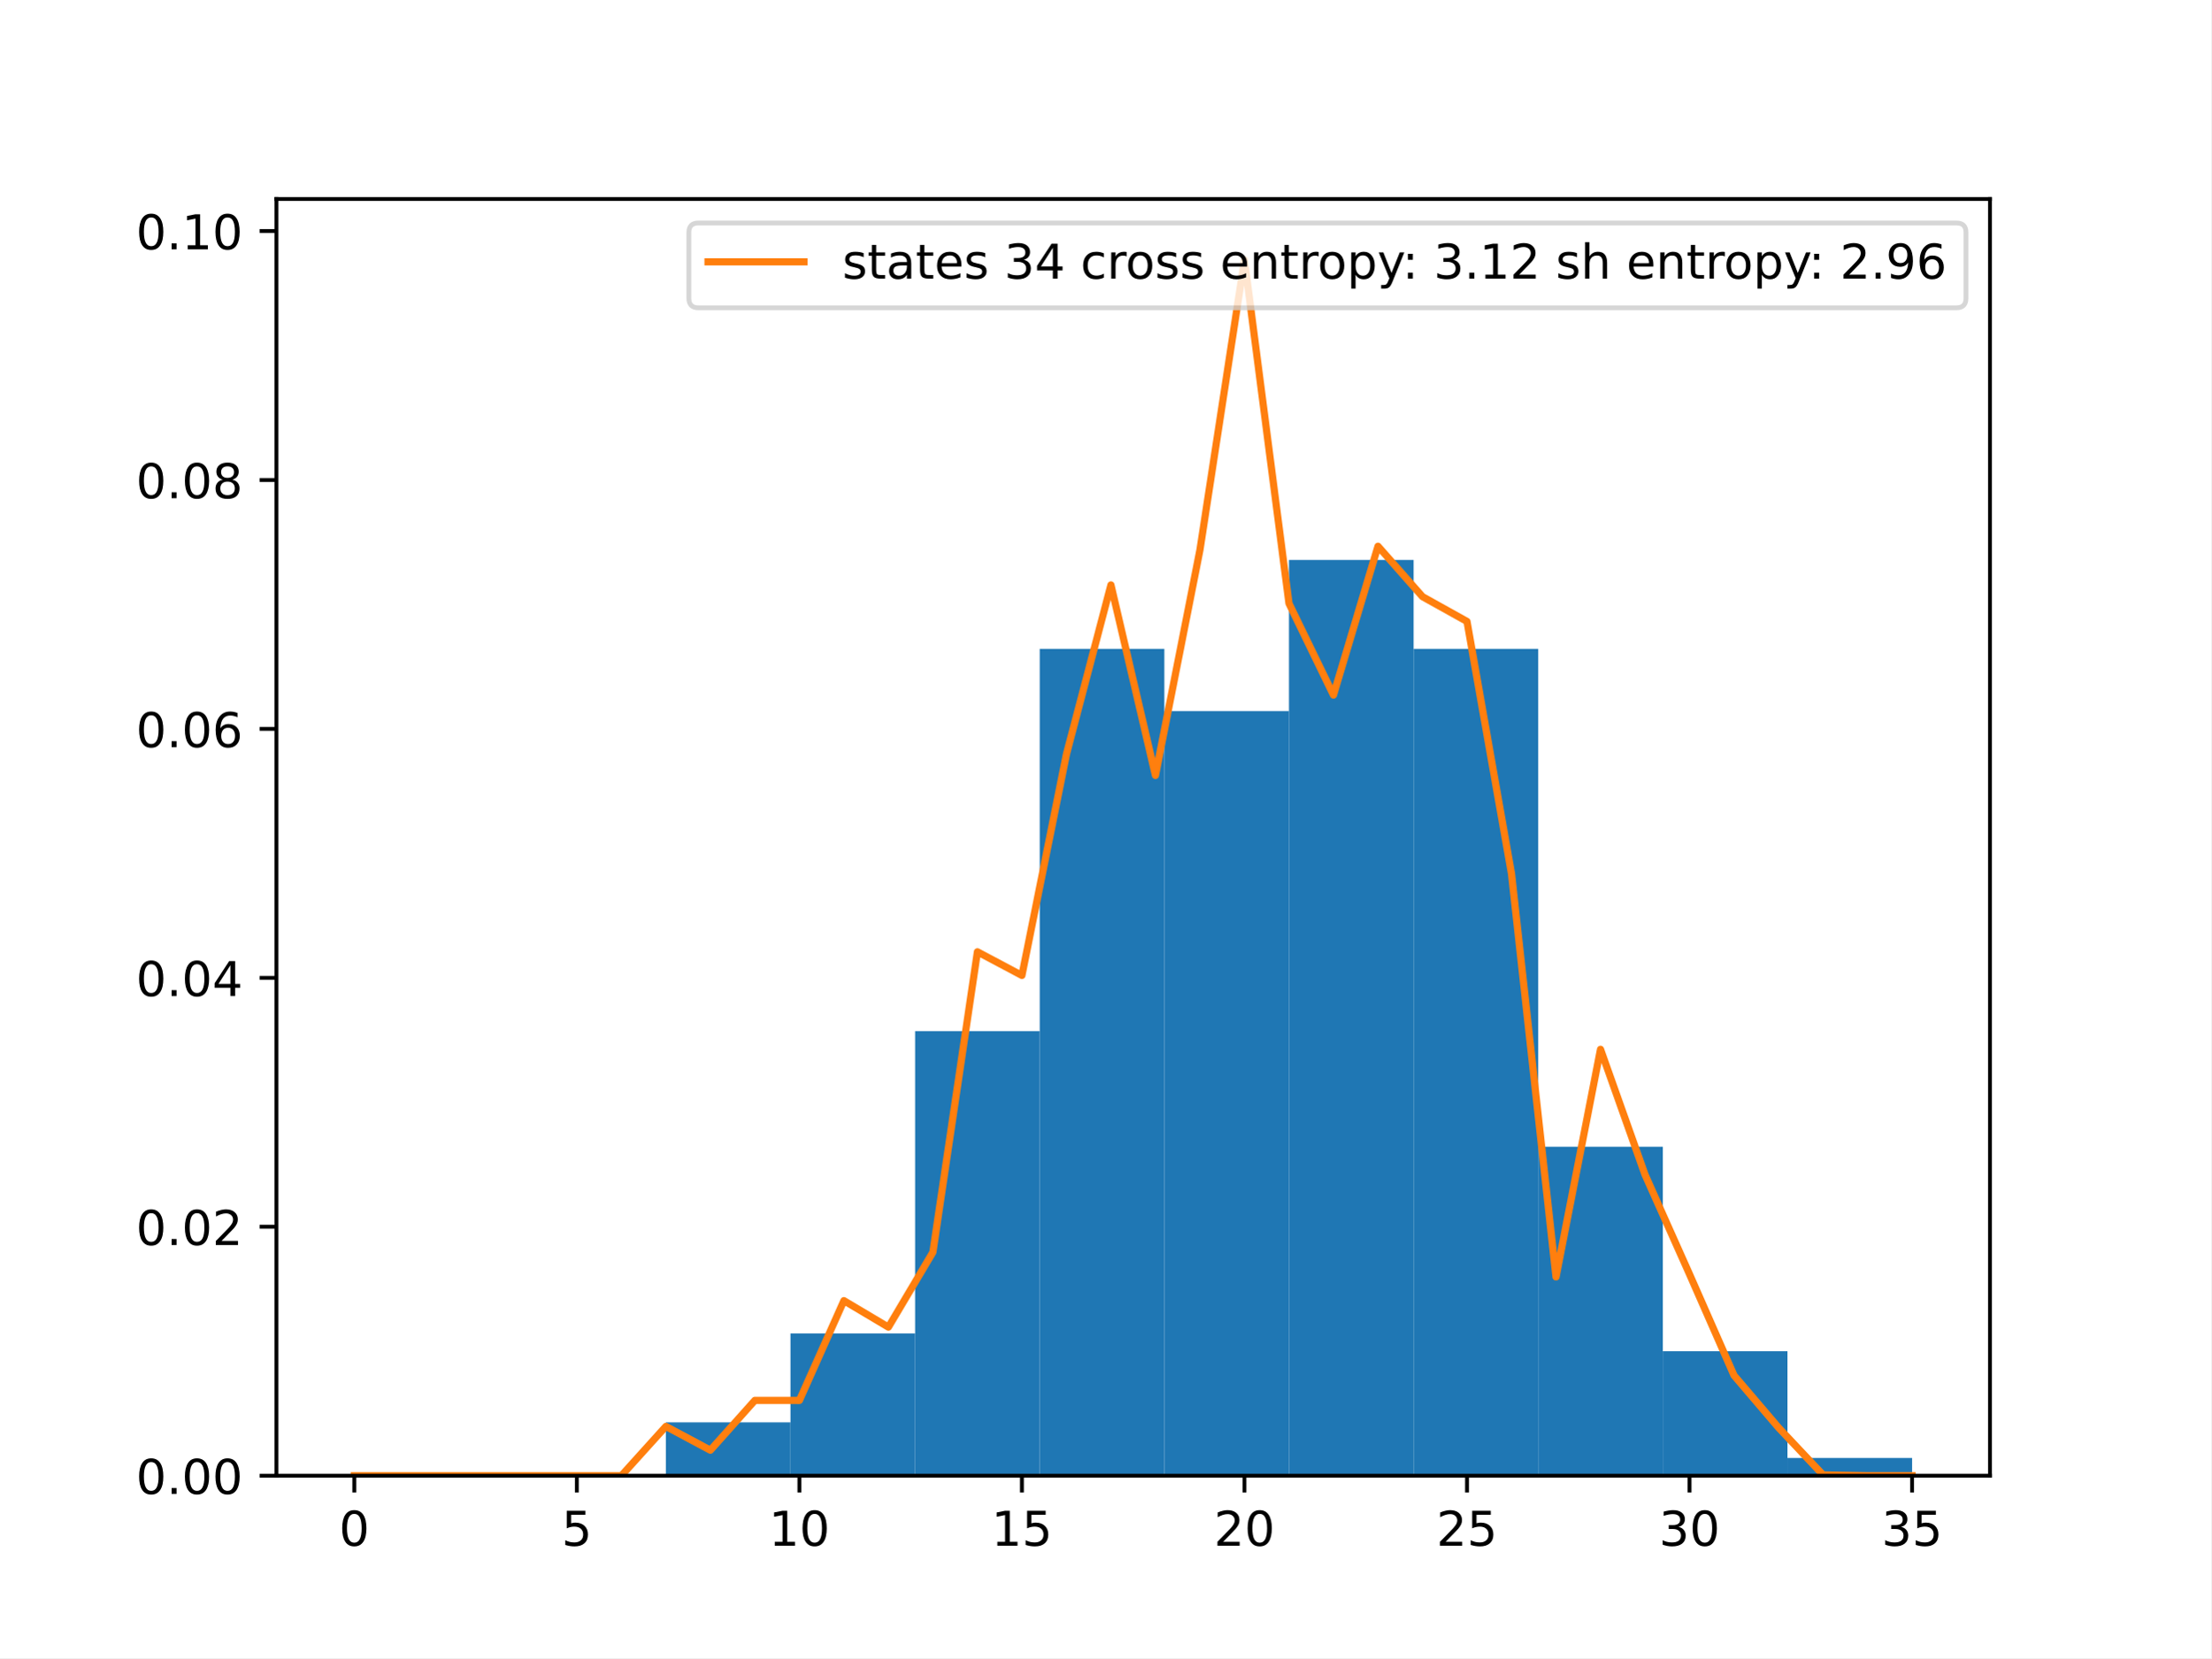
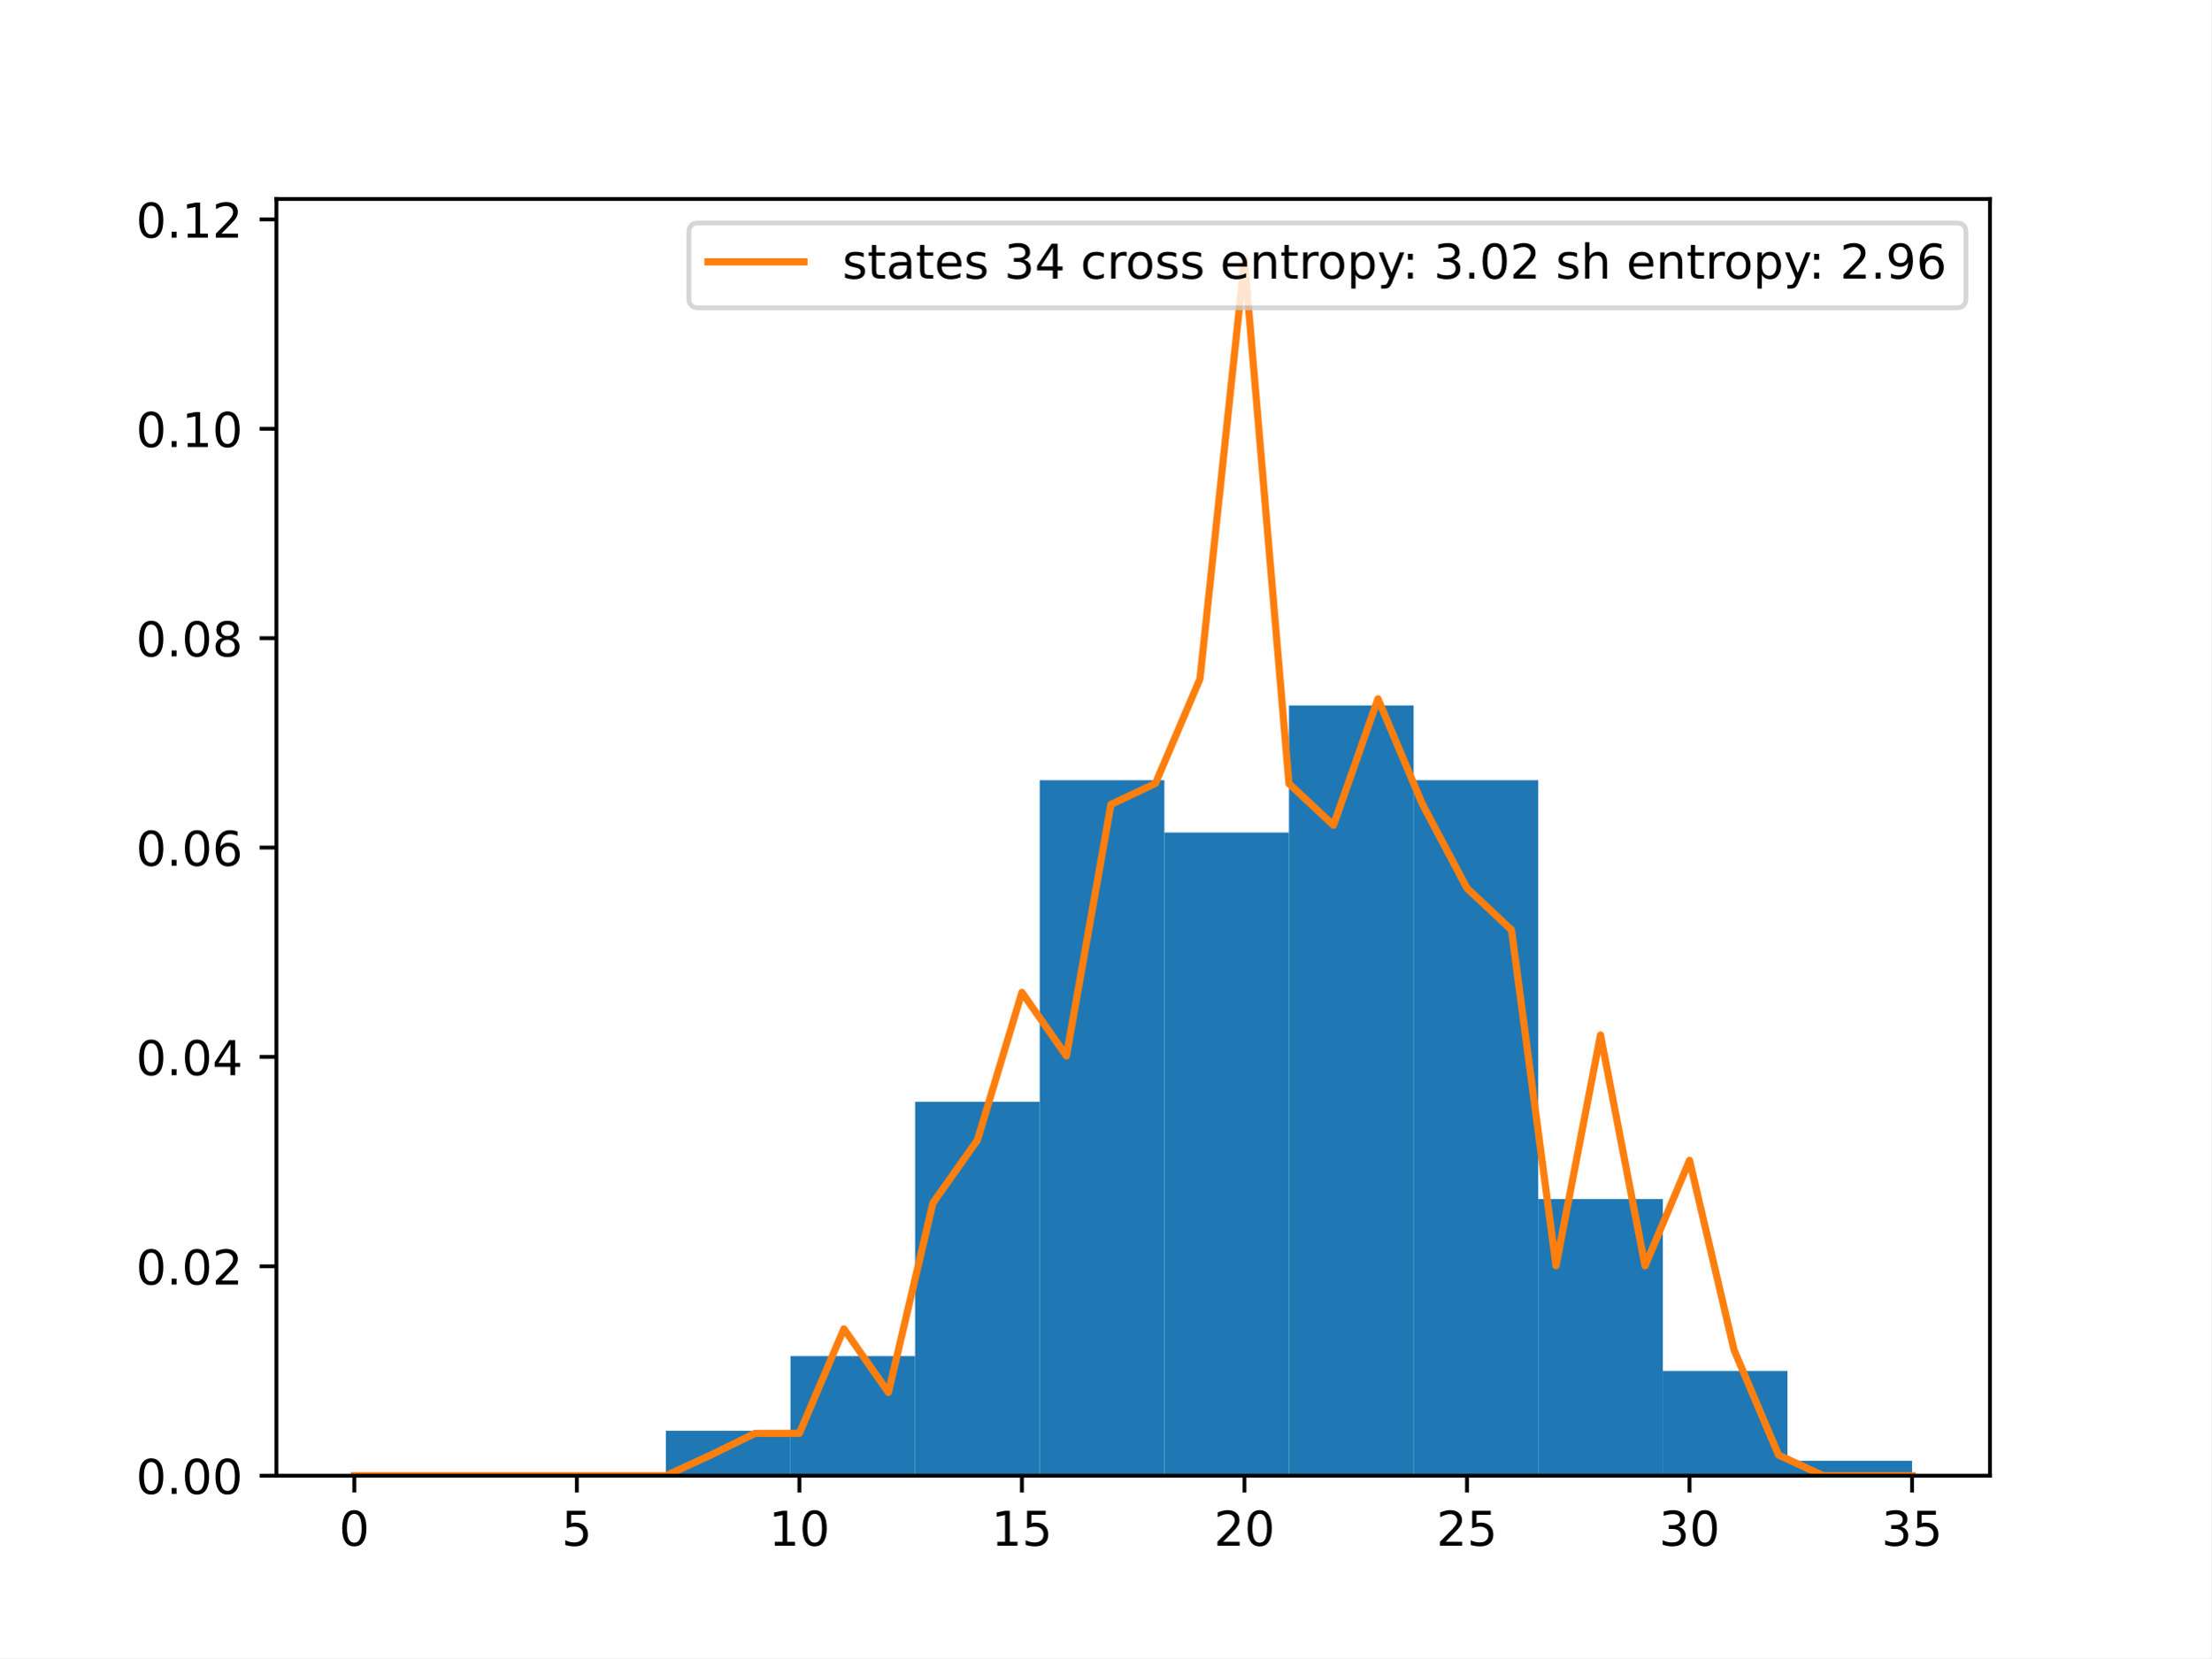
<svg xmlns="http://www.w3.org/2000/svg" xmlns:xlink="http://www.w3.org/1999/xlink" width="460.8pt" height="345.6pt" viewBox="0 0 460.8 345.6" version="1.1">
  <defs>
    <style type="text/css">*{stroke-linejoin: round; stroke-linecap: butt}</style>
  </defs>
  <g id="figure_1">
    <g id="patch_1">
      <path d="M 0 345.6  L 460.8 345.6  L 460.8 0  L 0 0  z " style="fill: #ffffff" />
    </g>
    <g id="axes_1">
      <g id="patch_2">
        <path d="M 57.6 307.584  L 414.72 307.584  L 414.72 41.472  L 57.6 41.472  z " style="fill: #ffffff" />
      </g>
      <g id="patch_3">
-         <path d="M 138.764 307.584  L 164.736 307.584  L 164.736 296.466  L 138.764 296.466  z " clip-path="url(#p97a7cb1472)" style="fill: #1f77b4" />
+         <path d="M 138.764 307.584  L 164.736 307.584  L 164.736 298.232  L 138.764 298.232  z " clip-path="url(#pdb0517462f)" style="fill: #1f77b4" />
      </g>
      <g id="patch_4">
-         <path d="M 164.736 307.584  L 190.708 307.584  L 190.708 277.935  L 164.736 277.935  z " clip-path="url(#p97a7cb1472)" style="fill: #1f77b4" />
+         <path d="M 164.736 307.584  L 190.708 307.584  L 190.708 282.645  L 164.736 282.645  z " clip-path="url(#pdb0517462f)" style="fill: #1f77b4" />
      </g>
      <g id="patch_5">
-         <path d="M 190.708 307.584  L 216.681 307.584  L 216.681 214.93  L 190.708 214.93  z " clip-path="url(#p97a7cb1472)" style="fill: #1f77b4" />
+         <path d="M 190.708 307.584  L 216.681 307.584  L 216.681 229.649  L 190.708 229.649  z " clip-path="url(#pdb0517462f)" style="fill: #1f77b4" />
      </g>
      <g id="patch_6">
-         <path d="M 216.681 307.584  L 242.653 307.584  L 242.653 135.248  L 216.681 135.248  z " clip-path="url(#p97a7cb1472)" style="fill: #1f77b4" />
+         <path d="M 216.681 307.584  L 242.653 307.584  L 242.653 162.625  L 216.681 162.625  z " clip-path="url(#pdb0517462f)" style="fill: #1f77b4" />
      </g>
      <g id="patch_7">
-         <path d="M 242.653 307.584  L 268.625 307.584  L 268.625 148.22  L 242.653 148.22  z " clip-path="url(#p97a7cb1472)" style="fill: #1f77b4" />
+         <path d="M 242.653 307.584  L 268.625 307.584  L 268.625 173.536  L 242.653 173.536  z " clip-path="url(#pdb0517462f)" style="fill: #1f77b4" />
      </g>
      <g id="patch_8">
-         <path d="M 268.625 307.584  L 294.598 307.584  L 294.598 116.717  L 268.625 116.717  z " clip-path="url(#p97a7cb1472)" style="fill: #1f77b4" />
+         <path d="M 268.625 307.584  L 294.598 307.584  L 294.598 147.038  L 268.625 147.038  z " clip-path="url(#pdb0517462f)" style="fill: #1f77b4" />
      </g>
      <g id="patch_9">
-         <path d="M 294.598 307.584  L 320.57 307.584  L 320.57 135.248  L 294.598 135.248  z " clip-path="url(#p97a7cb1472)" style="fill: #1f77b4" />
+         <path d="M 294.598 307.584  L 320.57 307.584  L 320.57 162.625  L 294.598 162.625  z " clip-path="url(#pdb0517462f)" style="fill: #1f77b4" />
      </g>
      <g id="patch_10">
-         <path d="M 320.57 307.584  L 346.543 307.584  L 346.543 239.02  L 320.57 239.02  z " clip-path="url(#p97a7cb1472)" style="fill: #1f77b4" />
+         <path d="M 320.57 307.584  L 346.543 307.584  L 346.543 249.912  L 320.57 249.912  z " clip-path="url(#pdb0517462f)" style="fill: #1f77b4" />
      </g>
      <g id="patch_11">
-         <path d="M 346.543 307.584  L 372.515 307.584  L 372.515 281.641  L 346.543 281.641  z " clip-path="url(#p97a7cb1472)" style="fill: #1f77b4" />
+         <path d="M 346.543 307.584  L 372.515 307.584  L 372.515 285.762  L 346.543 285.762  z " clip-path="url(#pdb0517462f)" style="fill: #1f77b4" />
      </g>
      <g id="patch_12">
-         <path d="M 372.515 307.584  L 398.487 307.584  L 398.487 303.878  L 372.515 303.878  z " clip-path="url(#p97a7cb1472)" style="fill: #1f77b4" />
+         <path d="M 372.515 307.584  L 398.487 307.584  L 398.487 304.467  L 372.515 304.467  z " clip-path="url(#pdb0517462f)" style="fill: #1f77b4" />
      </g>
      <g id="matplotlib.axis_1">
        <g id="xtick_1">
          <g id="line2d_1">
            <defs>
-               <path id="m8a7c8636be" d="M 0 0  L 0 3.5  " style="stroke: #000000; stroke-width: 0.8" />
+               <path id="maaf05ca4de" d="M 0 0  L 0 3.5  " style="stroke: #000000; stroke-width: 0.8" />
            </defs>
            <g>
-               <use xlink:href="#m8a7c8636be" x="73.833" y="307.584" style="stroke: #000000; stroke-width: 0.8" />
+               <use xlink:href="#maaf05ca4de" x="73.833" y="307.584" style="stroke: #000000; stroke-width: 0.8" />
            </g>
          </g>
          <g id="text_1">
            <g transform="translate(70.65148 322.1824) scale(0.1 -0.1)">
              <defs>
                <path id="DejaVuSans-30" d="M 2034 4250  Q 1547 4250 1301 3770  Q 1056 3291 1056 2328  Q 1056 1369 1301 889  Q 1547 409 2034 409  Q 2525 409 2770 889  Q 3016 1369 3016 2328  Q 3016 3291 2770 3770  Q 2525 4250 2034 4250  z M 2034 4750  Q 2819 4750 3233 4129  Q 3647 3509 3647 2328  Q 3647 1150 3233 529  Q 2819 -91 2034 -91  Q 1250 -91 836 529  Q 422 1150 422 2328  Q 422 3509 836 4129  Q 1250 4750 2034 4750  z " transform="scale(0.015625)" />
              </defs>
              <use xlink:href="#DejaVuSans-30" />
            </g>
          </g>
        </g>
        <g id="xtick_2">
          <g id="line2d_2">
            <g>
-               <use xlink:href="#m8a7c8636be" x="120.212" y="307.584" style="stroke: #000000; stroke-width: 0.8" />
+               <use xlink:href="#maaf05ca4de" x="120.212" y="307.584" style="stroke: #000000; stroke-width: 0.8" />
            </g>
          </g>
          <g id="text_2">
            <g transform="translate(117.0307 322.1824) scale(0.1 -0.1)">
              <defs>
                <path id="DejaVuSans-35" d="M 691 4666  L 3169 4666  L 3169 4134  L 1269 4134  L 1269 2991  Q 1406 3038 1543 3061  Q 1681 3084 1819 3084  Q 2600 3084 3056 2656  Q 3513 2228 3513 1497  Q 3513 744 3044 326  Q 2575 -91 1722 -91  Q 1428 -91 1123 -41  Q 819 9 494 109  L 494 744  Q 775 591 1075 516  Q 1375 441 1709 441  Q 2250 441 2565 725  Q 2881 1009 2881 1497  Q 2881 1984 2565 2268  Q 2250 2553 1709 2553  Q 1456 2553 1204 2497  Q 953 2441 691 2322  L 691 4666  z " transform="scale(0.015625)" />
              </defs>
              <use xlink:href="#DejaVuSans-35" />
            </g>
          </g>
        </g>
        <g id="xtick_3">
          <g id="line2d_3">
            <g>
-               <use xlink:href="#m8a7c8636be" x="166.591" y="307.584" style="stroke: #000000; stroke-width: 0.8" />
+               <use xlink:href="#maaf05ca4de" x="166.591" y="307.584" style="stroke: #000000; stroke-width: 0.8" />
            </g>
          </g>
          <g id="text_3">
            <g transform="translate(160.2287 322.1824) scale(0.1 -0.1)">
              <defs>
                <path id="DejaVuSans-31" d="M 794 531  L 1825 531  L 1825 4091  L 703 3866  L 703 4441  L 1819 4666  L 2450 4666  L 2450 531  L 3481 531  L 3481 0  L 794 0  L 794 531  z " transform="scale(0.015625)" />
              </defs>
              <use xlink:href="#DejaVuSans-31" />
              <use xlink:href="#DejaVuSans-30" x="63.623" />
            </g>
          </g>
        </g>
        <g id="xtick_4">
          <g id="line2d_4">
            <g>
-               <use xlink:href="#m8a7c8636be" x="212.97" y="307.584" style="stroke: #000000; stroke-width: 0.8" />
+               <use xlink:href="#maaf05ca4de" x="212.97" y="307.584" style="stroke: #000000; stroke-width: 0.8" />
            </g>
          </g>
          <g id="text_4">
            <g transform="translate(206.6079 322.1824) scale(0.1 -0.1)">
              <use xlink:href="#DejaVuSans-31" />
              <use xlink:href="#DejaVuSans-35" x="63.623" />
            </g>
          </g>
        </g>
        <g id="xtick_5">
          <g id="line2d_5">
            <g>
-               <use xlink:href="#m8a7c8636be" x="259.35" y="307.584" style="stroke: #000000; stroke-width: 0.8" />
+               <use xlink:href="#maaf05ca4de" x="259.35" y="307.584" style="stroke: #000000; stroke-width: 0.8" />
            </g>
          </g>
          <g id="text_5">
            <g transform="translate(252.9871 322.1824) scale(0.1 -0.1)">
              <defs>
                <path id="DejaVuSans-32" d="M 1228 531  L 3431 531  L 3431 0  L 469 0  L 469 531  Q 828 903 1448 1529  Q 2069 2156 2228 2338  Q 2531 2678 2651 2914  Q 2772 3150 2772 3378  Q 2772 3750 2511 3984  Q 2250 4219 1831 4219  Q 1534 4219 1204 4116  Q 875 4013 500 3803  L 500 4441  Q 881 4594 1212 4672  Q 1544 4750 1819 4750  Q 2544 4750 2975 4387  Q 3406 4025 3406 3419  Q 3406 3131 3298 2873  Q 3191 2616 2906 2266  Q 2828 2175 2409 1742  Q 1991 1309 1228 531  z " transform="scale(0.015625)" />
              </defs>
              <use xlink:href="#DejaVuSans-32" />
              <use xlink:href="#DejaVuSans-30" x="63.623" />
            </g>
          </g>
        </g>
        <g id="xtick_6">
          <g id="line2d_6">
            <g>
-               <use xlink:href="#m8a7c8636be" x="305.729" y="307.584" style="stroke: #000000; stroke-width: 0.8" />
+               <use xlink:href="#maaf05ca4de" x="305.729" y="307.584" style="stroke: #000000; stroke-width: 0.8" />
            </g>
          </g>
          <g id="text_6">
            <g transform="translate(299.3663 322.1824) scale(0.1 -0.1)">
              <use xlink:href="#DejaVuSans-32" />
              <use xlink:href="#DejaVuSans-35" x="63.623" />
            </g>
          </g>
        </g>
        <g id="xtick_7">
          <g id="line2d_7">
            <g>
-               <use xlink:href="#m8a7c8636be" x="352.108" y="307.584" style="stroke: #000000; stroke-width: 0.8" />
+               <use xlink:href="#maaf05ca4de" x="352.108" y="307.584" style="stroke: #000000; stroke-width: 0.8" />
            </g>
          </g>
          <g id="text_7">
            <g transform="translate(345.7456 322.1824) scale(0.1 -0.1)">
              <defs>
                <path id="DejaVuSans-33" d="M 2597 2516  Q 3050 2419 3304 2112  Q 3559 1806 3559 1356  Q 3559 666 3084 287  Q 2609 -91 1734 -91  Q 1441 -91 1130 -33  Q 819 25 488 141  L 488 750  Q 750 597 1062 519  Q 1375 441 1716 441  Q 2309 441 2620 675  Q 2931 909 2931 1356  Q 2931 1769 2642 2001  Q 2353 2234 1838 2234  L 1294 2234  L 1294 2753  L 1863 2753  Q 2328 2753 2575 2939  Q 2822 3125 2822 3475  Q 2822 3834 2567 4026  Q 2313 4219 1838 4219  Q 1578 4219 1281 4162  Q 984 4106 628 3988  L 628 4550  Q 988 4650 1302 4700  Q 1616 4750 1894 4750  Q 2613 4750 3031 4423  Q 3450 4097 3450 3541  Q 3450 3153 3228 2886  Q 3006 2619 2597 2516  z " transform="scale(0.015625)" />
              </defs>
              <use xlink:href="#DejaVuSans-33" />
              <use xlink:href="#DejaVuSans-30" x="63.623" />
            </g>
          </g>
        </g>
        <g id="xtick_8">
          <g id="line2d_8">
            <g>
-               <use xlink:href="#m8a7c8636be" x="398.487" y="307.584" style="stroke: #000000; stroke-width: 0.8" />
+               <use xlink:href="#maaf05ca4de" x="398.487" y="307.584" style="stroke: #000000; stroke-width: 0.8" />
            </g>
          </g>
          <g id="text_8">
            <g transform="translate(392.1248 322.1824) scale(0.1 -0.1)">
              <use xlink:href="#DejaVuSans-33" />
              <use xlink:href="#DejaVuSans-35" x="63.623" />
            </g>
          </g>
        </g>
      </g>
      <g id="matplotlib.axis_2">
        <g id="ytick_1">
          <g id="line2d_9">
            <defs>
-               <path id="m24ec7ebc05" d="M 0 0  L -3.5 0  " style="stroke: #000000; stroke-width: 0.8" />
+               <path id="m5590f14ff0" d="M 0 0  L -3.5 0  " style="stroke: #000000; stroke-width: 0.8" />
            </defs>
            <g>
-               <use xlink:href="#m24ec7ebc05" x="57.6" y="307.584" style="stroke: #000000; stroke-width: 0.8" />
+               <use xlink:href="#m5590f14ff0" x="57.6" y="307.584" style="stroke: #000000; stroke-width: 0.8" />
            </g>
          </g>
          <g id="text_9">
            <g transform="translate(28.33438 311.3832) scale(0.1 -0.1)">
              <defs>
                <path id="DejaVuSans-2e" d="M 684 794  L 1344 794  L 1344 0  L 684 0  L 684 794  z " transform="scale(0.015625)" />
              </defs>
              <use xlink:href="#DejaVuSans-30" />
              <use xlink:href="#DejaVuSans-2e" x="63.623" />
              <use xlink:href="#DejaVuSans-30" x="95.41" />
              <use xlink:href="#DejaVuSans-30" x="159.033" />
            </g>
          </g>
        </g>
        <g id="ytick_2">
          <g id="line2d_10">
            <g>
-               <use xlink:href="#m24ec7ebc05" x="57.6" y="255.698" style="stroke: #000000; stroke-width: 0.8" />
+               <use xlink:href="#m5590f14ff0" x="57.6" y="263.941" style="stroke: #000000; stroke-width: 0.8" />
            </g>
          </g>
          <g id="text_10">
-             <g transform="translate(28.33438 259.4972) scale(0.1 -0.1)">
+             <g transform="translate(28.33438 267.7398) scale(0.1 -0.1)">
              <use xlink:href="#DejaVuSans-30" />
              <use xlink:href="#DejaVuSans-2e" x="63.623" />
              <use xlink:href="#DejaVuSans-30" x="95.41" />
              <use xlink:href="#DejaVuSans-32" x="159.033" />
            </g>
          </g>
        </g>
        <g id="ytick_3">
          <g id="line2d_11">
            <g>
-               <use xlink:href="#m24ec7ebc05" x="57.6" y="203.812" style="stroke: #000000; stroke-width: 0.8" />
+               <use xlink:href="#m5590f14ff0" x="57.6" y="220.297" style="stroke: #000000; stroke-width: 0.8" />
            </g>
          </g>
          <g id="text_11">
-             <g transform="translate(28.33438 207.6111) scale(0.1 -0.1)">
+             <g transform="translate(28.33438 224.0963) scale(0.1 -0.1)">
              <defs>
                <path id="DejaVuSans-34" d="M 2419 4116  L 825 1625  L 2419 1625  L 2419 4116  z M 2253 4666  L 3047 4666  L 3047 1625  L 3713 1625  L 3713 1100  L 3047 1100  L 3047 0  L 2419 0  L 2419 1100  L 313 1100  L 313 1709  L 2253 4666  z " transform="scale(0.015625)" />
              </defs>
              <use xlink:href="#DejaVuSans-30" />
              <use xlink:href="#DejaVuSans-2e" x="63.623" />
              <use xlink:href="#DejaVuSans-30" x="95.41" />
              <use xlink:href="#DejaVuSans-34" x="159.033" />
            </g>
          </g>
        </g>
        <g id="ytick_4">
          <g id="line2d_12">
            <g>
-               <use xlink:href="#m24ec7ebc05" x="57.6" y="151.926" style="stroke: #000000; stroke-width: 0.8" />
+               <use xlink:href="#m5590f14ff0" x="57.6" y="176.654" style="stroke: #000000; stroke-width: 0.8" />
            </g>
          </g>
          <g id="text_12">
-             <g transform="translate(28.33438 155.725) scale(0.1 -0.1)">
+             <g transform="translate(28.33438 180.4528) scale(0.1 -0.1)">
              <defs>
                <path id="DejaVuSans-36" d="M 2113 2584  Q 1688 2584 1439 2293  Q 1191 2003 1191 1497  Q 1191 994 1439 701  Q 1688 409 2113 409  Q 2538 409 2786 701  Q 3034 994 3034 1497  Q 3034 2003 2786 2293  Q 2538 2584 2113 2584  z M 3366 4563  L 3366 3988  Q 3128 4100 2886 4159  Q 2644 4219 2406 4219  Q 1781 4219 1451 3797  Q 1122 3375 1075 2522  Q 1259 2794 1537 2939  Q 1816 3084 2150 3084  Q 2853 3084 3261 2657  Q 3669 2231 3669 1497  Q 3669 778 3244 343  Q 2819 -91 2113 -91  Q 1303 -91 875 529  Q 447 1150 447 2328  Q 447 3434 972 4092  Q 1497 4750 2381 4750  Q 2619 4750 2861 4703  Q 3103 4656 3366 4563  z " transform="scale(0.015625)" />
              </defs>
              <use xlink:href="#DejaVuSans-30" />
              <use xlink:href="#DejaVuSans-2e" x="63.623" />
              <use xlink:href="#DejaVuSans-30" x="95.41" />
              <use xlink:href="#DejaVuSans-36" x="159.033" />
            </g>
          </g>
        </g>
        <g id="ytick_5">
          <g id="line2d_13">
            <g>
-               <use xlink:href="#m24ec7ebc05" x="57.6" y="100.04" style="stroke: #000000; stroke-width: 0.8" />
+               <use xlink:href="#m5590f14ff0" x="57.6" y="133.01" style="stroke: #000000; stroke-width: 0.8" />
            </g>
          </g>
          <g id="text_13">
-             <g transform="translate(28.33438 103.839) scale(0.1 -0.1)">
+             <g transform="translate(28.33438 136.8094) scale(0.1 -0.1)">
              <defs>
                <path id="DejaVuSans-38" d="M 2034 2216  Q 1584 2216 1326 1975  Q 1069 1734 1069 1313  Q 1069 891 1326 650  Q 1584 409 2034 409  Q 2484 409 2743 651  Q 3003 894 3003 1313  Q 3003 1734 2745 1975  Q 2488 2216 2034 2216  z M 1403 2484  Q 997 2584 770 2862  Q 544 3141 544 3541  Q 544 4100 942 4425  Q 1341 4750 2034 4750  Q 2731 4750 3128 4425  Q 3525 4100 3525 3541  Q 3525 3141 3298 2862  Q 3072 2584 2669 2484  Q 3125 2378 3379 2068  Q 3634 1759 3634 1313  Q 3634 634 3220 271  Q 2806 -91 2034 -91  Q 1263 -91 848 271  Q 434 634 434 1313  Q 434 1759 690 2068  Q 947 2378 1403 2484  z M 1172 3481  Q 1172 3119 1398 2916  Q 1625 2713 2034 2713  Q 2441 2713 2670 2916  Q 2900 3119 2900 3481  Q 2900 3844 2670 4047  Q 2441 4250 2034 4250  Q 1625 4250 1398 4047  Q 1172 3844 1172 3481  z " transform="scale(0.015625)" />
              </defs>
              <use xlink:href="#DejaVuSans-30" />
              <use xlink:href="#DejaVuSans-2e" x="63.623" />
              <use xlink:href="#DejaVuSans-30" x="95.41" />
              <use xlink:href="#DejaVuSans-38" x="159.033" />
            </g>
          </g>
        </g>
        <g id="ytick_6">
          <g id="line2d_14">
            <g>
-               <use xlink:href="#m24ec7ebc05" x="57.6" y="48.154" style="stroke: #000000; stroke-width: 0.8" />
+               <use xlink:href="#m5590f14ff0" x="57.6" y="89.367" style="stroke: #000000; stroke-width: 0.8" />
            </g>
          </g>
          <g id="text_14">
-             <g transform="translate(28.33438 51.95291) scale(0.1 -0.1)">
+             <g transform="translate(28.33438 93.16589) scale(0.1 -0.1)">
              <use xlink:href="#DejaVuSans-30" />
              <use xlink:href="#DejaVuSans-2e" x="63.623" />
              <use xlink:href="#DejaVuSans-31" x="95.41" />
              <use xlink:href="#DejaVuSans-30" x="159.033" />
            </g>
          </g>
        </g>
-       </g>
-       <g id="line2d_15">
-         <path d="M 73.833 307.584  L 83.109 307.583  L 92.384 307.583  L 101.66 307.583  L 110.936 307.583  L 120.212 307.583  L 129.488 307.583  L 138.764 297.31  L 148.039 302.269  L 157.315 291.884  L 166.591 291.895  L 175.867 271.1  L 185.143 276.617  L 194.419 260.992  L 203.695 198.388  L 212.97 203.31  L 222.246 157.216  L 231.522 121.918  L 240.798 161.62  L 250.074 114.604  L 259.35 54.144  L 268.625 125.763  L 277.901 144.877  L 287.177 113.853  L 296.453 124.361  L 305.729 129.528  L 315.005 182.107  L 324.281 266.152  L 333.556 218.709  L 342.832 244.834  L 352.108 265.593  L 361.384 286.686  L 370.66 297.569  L 379.936 307.424  L 389.211 307.584  L 398.487 307.584  " clip-path="url(#p97a7cb1472)" style="fill: none; stroke: #ff7f0e; stroke-width: 1.5; stroke-linecap: square" />
+         <g id="ytick_7">
+           <g id="line2d_15">
+             <g>
+               <use xlink:href="#m5590f14ff0" x="57.6" y="45.723" style="stroke: #000000; stroke-width: 0.8" />
+             </g>
+           </g>
+           <g id="text_15">
+             <g transform="translate(28.33438 49.52242) scale(0.1 -0.1)">
+               <use xlink:href="#DejaVuSans-30" />
+               <use xlink:href="#DejaVuSans-2e" x="63.623" />
+               <use xlink:href="#DejaVuSans-31" x="95.41" />
+               <use xlink:href="#DejaVuSans-32" x="159.033" />
+             </g>
+           </g>
+         </g>
+       </g>
+       <g id="line2d_16">
+         <path d="M 73.833 307.584  L 83.109 307.583  L 92.384 307.583  L 101.66 307.583  L 110.936 307.583  L 120.212 307.583  L 129.488 307.583  L 138.764 307.583  L 148.039 303.321  L 157.315 298.771  L 166.591 298.746  L 175.867 276.979  L 185.143 290.222  L 194.419 250.749  L 203.695 237.62  L 212.97 206.849  L 222.246 220.092  L 231.522 167.669  L 240.798 163.287  L 250.074 141.509  L 259.35 54.144  L 268.625 163.333  L 277.901 172.003  L 287.177 145.658  L 296.453 167.65  L 305.729 185.127  L 315.005 193.838  L 324.281 263.813  L 333.556 215.717  L 342.832 263.848  L 352.108 241.851  L 361.384 281.378  L 370.66 303.276  L 379.936 307.577  L 389.211 307.584  L 398.487 307.584  " clip-path="url(#pdb0517462f)" style="fill: none; stroke: #ff7f0e; stroke-width: 1.5; stroke-linecap: square" />
      </g>
      <g id="patch_13">
        <path d="M 57.6 307.584  L 57.6 41.472  " style="fill: none; stroke: #000000; stroke-width: 0.8; stroke-linejoin: miter; stroke-linecap: square" />
      </g>
      <g id="patch_14">
        <path d="M 414.72 307.584  L 414.72 41.472  " style="fill: none; stroke: #000000; stroke-width: 0.8; stroke-linejoin: miter; stroke-linecap: square" />
      </g>
      <g id="patch_15">
        <path d="M 57.6 307.584  L 414.72 307.584  " style="fill: none; stroke: #000000; stroke-width: 0.8; stroke-linejoin: miter; stroke-linecap: square" />
      </g>
      <g id="patch_16">
        <path d="M 57.6 41.472  L 414.72 41.472  " style="fill: none; stroke: #000000; stroke-width: 0.8; stroke-linejoin: miter; stroke-linecap: square" />
      </g>
      <g id="legend_1">
        <g id="patch_17">
          <path d="M 145.554 64.15  L 407.72 64.15  Q 409.72 64.15 409.72 62.15  L 409.72 48.472  Q 409.72 46.472 407.72 46.472  L 145.554 46.472  Q 143.554 46.472 143.554 48.472  L 143.554 62.15  Q 143.554 64.15 145.554 64.15  z " style="fill: #ffffff; opacity: 0.8; stroke: #cccccc; stroke-linejoin: miter" />
        </g>
-         <g id="line2d_16">
+         <g id="line2d_17">
          <path d="M 147.554 54.57  L 157.554 54.57  L 167.554 54.57  " style="fill: none; stroke: #ff7f0e; stroke-width: 1.5; stroke-linecap: square" />
        </g>
-         <g id="text_15">
+         <g id="text_16">
          <g transform="translate(175.5544 58.07044) scale(0.1 -0.1)">
            <defs>
              <path id="DejaVuSans-73" d="M 2834 3397  L 2834 2853  Q 2591 2978 2328 3040  Q 2066 3103 1784 3103  Q 1356 3103 1142 2972  Q 928 2841 928 2578  Q 928 2378 1081 2264  Q 1234 2150 1697 2047  L 1894 2003  Q 2506 1872 2764 1633  Q 3022 1394 3022 966  Q 3022 478 2636 193  Q 2250 -91 1575 -91  Q 1294 -91 989 -36  Q 684 19 347 128  L 347 722  Q 666 556 975 473  Q 1284 391 1588 391  Q 1994 391 2212 530  Q 2431 669 2431 922  Q 2431 1156 2273 1281  Q 2116 1406 1581 1522  L 1381 1569  Q 847 1681 609 1914  Q 372 2147 372 2553  Q 372 3047 722 3315  Q 1072 3584 1716 3584  Q 2034 3584 2315 3537  Q 2597 3491 2834 3397  z " transform="scale(0.015625)" />
              <path id="DejaVuSans-74" d="M 1172 4494  L 1172 3500  L 2356 3500  L 2356 3053  L 1172 3053  L 1172 1153  Q 1172 725 1289 603  Q 1406 481 1766 481  L 2356 481  L 2356 0  L 1766 0  Q 1100 0 847 248  Q 594 497 594 1153  L 594 3053  L 172 3053  L 172 3500  L 594 3500  L 594 4494  L 1172 4494  z " transform="scale(0.015625)" />
              <path id="DejaVuSans-61" d="M 2194 1759  Q 1497 1759 1228 1600  Q 959 1441 959 1056  Q 959 750 1161 570  Q 1363 391 1709 391  Q 2188 391 2477 730  Q 2766 1069 2766 1631  L 2766 1759  L 2194 1759  z M 3341 1997  L 3341 0  L 2766 0  L 2766 531  Q 2569 213 2275 61  Q 1981 -91 1556 -91  Q 1019 -91 701 211  Q 384 513 384 1019  Q 384 1609 779 1909  Q 1175 2209 1959 2209  L 2766 2209  L 2766 2266  Q 2766 2663 2505 2880  Q 2244 3097 1772 3097  Q 1472 3097 1187 3025  Q 903 2953 641 2809  L 641 3341  Q 956 3463 1253 3523  Q 1550 3584 1831 3584  Q 2591 3584 2966 3190  Q 3341 2797 3341 1997  z " transform="scale(0.015625)" />
              <path id="DejaVuSans-65" d="M 3597 1894  L 3597 1613  L 953 1613  Q 991 1019 1311 708  Q 1631 397 2203 397  Q 2534 397 2845 478  Q 3156 559 3463 722  L 3463 178  Q 3153 47 2828 -22  Q 2503 -91 2169 -91  Q 1331 -91 842 396  Q 353 884 353 1716  Q 353 2575 817 3079  Q 1281 3584 2069 3584  Q 2775 3584 3186 3129  Q 3597 2675 3597 1894  z M 3022 2063  Q 3016 2534 2758 2815  Q 2500 3097 2075 3097  Q 1594 3097 1305 2825  Q 1016 2553 972 2059  L 3022 2063  z " transform="scale(0.015625)" />
              <path id="DejaVuSans-20" transform="scale(0.015625)" />
              <path id="DejaVuSans-63" d="M 3122 3366  L 3122 2828  Q 2878 2963 2633 3030  Q 2388 3097 2138 3097  Q 1578 3097 1268 2742  Q 959 2388 959 1747  Q 959 1106 1268 751  Q 1578 397 2138 397  Q 2388 397 2633 464  Q 2878 531 3122 666  L 3122 134  Q 2881 22 2623 -34  Q 2366 -91 2075 -91  Q 1284 -91 818 406  Q 353 903 353 1747  Q 353 2603 823 3093  Q 1294 3584 2113 3584  Q 2378 3584 2631 3529  Q 2884 3475 3122 3366  z " transform="scale(0.015625)" />
              <path id="DejaVuSans-72" d="M 2631 2963  Q 2534 3019 2420 3045  Q 2306 3072 2169 3072  Q 1681 3072 1420 2755  Q 1159 2438 1159 1844  L 1159 0  L 581 0  L 581 3500  L 1159 3500  L 1159 2956  Q 1341 3275 1631 3429  Q 1922 3584 2338 3584  Q 2397 3584 2469 3576  Q 2541 3569 2628 3553  L 2631 2963  z " transform="scale(0.015625)" />
              <path id="DejaVuSans-6f" d="M 1959 3097  Q 1497 3097 1228 2736  Q 959 2375 959 1747  Q 959 1119 1226 758  Q 1494 397 1959 397  Q 2419 397 2687 759  Q 2956 1122 2956 1747  Q 2956 2369 2687 2733  Q 2419 3097 1959 3097  z M 1959 3584  Q 2709 3584 3137 3096  Q 3566 2609 3566 1747  Q 3566 888 3137 398  Q 2709 -91 1959 -91  Q 1206 -91 779 398  Q 353 888 353 1747  Q 353 2609 779 3096  Q 1206 3584 1959 3584  z " transform="scale(0.015625)" />
              <path id="DejaVuSans-6e" d="M 3513 2113  L 3513 0  L 2938 0  L 2938 2094  Q 2938 2591 2744 2837  Q 2550 3084 2163 3084  Q 1697 3084 1428 2787  Q 1159 2491 1159 1978  L 1159 0  L 581 0  L 581 3500  L 1159 3500  L 1159 2956  Q 1366 3272 1645 3428  Q 1925 3584 2291 3584  Q 2894 3584 3203 3211  Q 3513 2838 3513 2113  z " transform="scale(0.015625)" />
              <path id="DejaVuSans-70" d="M 1159 525  L 1159 -1331  L 581 -1331  L 581 3500  L 1159 3500  L 1159 2969  Q 1341 3281 1617 3432  Q 1894 3584 2278 3584  Q 2916 3584 3314 3078  Q 3713 2572 3713 1747  Q 3713 922 3314 415  Q 2916 -91 2278 -91  Q 1894 -91 1617 61  Q 1341 213 1159 525  z M 3116 1747  Q 3116 2381 2855 2742  Q 2594 3103 2138 3103  Q 1681 3103 1420 2742  Q 1159 2381 1159 1747  Q 1159 1113 1420 752  Q 1681 391 2138 391  Q 2594 391 2855 752  Q 3116 1113 3116 1747  z " transform="scale(0.015625)" />
              <path id="DejaVuSans-79" d="M 2059 -325  Q 1816 -950 1584 -1140  Q 1353 -1331 966 -1331  L 506 -1331  L 506 -850  L 844 -850  Q 1081 -850 1212 -737  Q 1344 -625 1503 -206  L 1606 56  L 191 3500  L 800 3500  L 1894 763  L 2988 3500  L 3597 3500  L 2059 -325  z " transform="scale(0.015625)" />
              <path id="DejaVuSans-3a" d="M 750 794  L 1409 794  L 1409 0  L 750 0  L 750 794  z M 750 3309  L 1409 3309  L 1409 2516  L 750 2516  L 750 3309  z " transform="scale(0.015625)" />
              <path id="DejaVuSans-68" d="M 3513 2113  L 3513 0  L 2938 0  L 2938 2094  Q 2938 2591 2744 2837  Q 2550 3084 2163 3084  Q 1697 3084 1428 2787  Q 1159 2491 1159 1978  L 1159 0  L 581 0  L 581 4863  L 1159 4863  L 1159 2956  Q 1366 3272 1645 3428  Q 1925 3584 2291 3584  Q 2894 3584 3203 3211  Q 3513 2838 3513 2113  z " transform="scale(0.015625)" />
              <path id="DejaVuSans-39" d="M 703 97  L 703 672  Q 941 559 1184 500  Q 1428 441 1663 441  Q 2288 441 2617 861  Q 2947 1281 2994 2138  Q 2813 1869 2534 1725  Q 2256 1581 1919 1581  Q 1219 1581 811 2004  Q 403 2428 403 3163  Q 403 3881 828 4315  Q 1253 4750 1959 4750  Q 2769 4750 3195 4129  Q 3622 3509 3622 2328  Q 3622 1225 3098 567  Q 2575 -91 1691 -91  Q 1453 -91 1209 -44  Q 966 3 703 97  z M 1959 2075  Q 2384 2075 2632 2365  Q 2881 2656 2881 3163  Q 2881 3666 2632 3958  Q 2384 4250 1959 4250  Q 1534 4250 1286 3958  Q 1038 3666 1038 3163  Q 1038 2656 1286 2365  Q 1534 2075 1959 2075  z " transform="scale(0.015625)" />
            </defs>
            <use xlink:href="#DejaVuSans-73" />
            <use xlink:href="#DejaVuSans-74" x="52.1" />
            <use xlink:href="#DejaVuSans-61" x="91.309" />
            <use xlink:href="#DejaVuSans-74" x="152.588" />
            <use xlink:href="#DejaVuSans-65" x="191.797" />
            <use xlink:href="#DejaVuSans-73" x="253.32" />
            <use xlink:href="#DejaVuSans-20" x="305.42" />
            <use xlink:href="#DejaVuSans-33" x="337.207" />
            <use xlink:href="#DejaVuSans-34" x="400.83" />
            <use xlink:href="#DejaVuSans-20" x="464.453" />
            <use xlink:href="#DejaVuSans-63" x="496.24" />
            <use xlink:href="#DejaVuSans-72" x="551.221" />
            <use xlink:href="#DejaVuSans-6f" x="590.084" />
            <use xlink:href="#DejaVuSans-73" x="651.266" />
            <use xlink:href="#DejaVuSans-73" x="703.365" />
            <use xlink:href="#DejaVuSans-20" x="755.465" />
            <use xlink:href="#DejaVuSans-65" x="787.252" />
            <use xlink:href="#DejaVuSans-6e" x="848.775" />
            <use xlink:href="#DejaVuSans-74" x="912.154" />
            <use xlink:href="#DejaVuSans-72" x="951.363" />
            <use xlink:href="#DejaVuSans-6f" x="990.227" />
            <use xlink:href="#DejaVuSans-70" x="1051.408" />
            <use xlink:href="#DejaVuSans-79" x="1114.885" />
            <use xlink:href="#DejaVuSans-3a" x="1166.814" />
            <use xlink:href="#DejaVuSans-20" x="1200.506" />
            <use xlink:href="#DejaVuSans-33" x="1232.293" />
            <use xlink:href="#DejaVuSans-2e" x="1295.916" />
-             <use xlink:href="#DejaVuSans-31" x="1327.703" />
+             <use xlink:href="#DejaVuSans-30" x="1327.703" />
            <use xlink:href="#DejaVuSans-32" x="1391.326" />
            <use xlink:href="#DejaVuSans-20" x="1454.949" />
            <use xlink:href="#DejaVuSans-73" x="1486.736" />
            <use xlink:href="#DejaVuSans-68" x="1538.836" />
            <use xlink:href="#DejaVuSans-20" x="1602.215" />
            <use xlink:href="#DejaVuSans-65" x="1634.002" />
            <use xlink:href="#DejaVuSans-6e" x="1695.525" />
            <use xlink:href="#DejaVuSans-74" x="1758.904" />
            <use xlink:href="#DejaVuSans-72" x="1798.113" />
            <use xlink:href="#DejaVuSans-6f" x="1836.977" />
            <use xlink:href="#DejaVuSans-70" x="1898.158" />
            <use xlink:href="#DejaVuSans-79" x="1961.635" />
            <use xlink:href="#DejaVuSans-3a" x="2013.564" />
            <use xlink:href="#DejaVuSans-20" x="2047.256" />
            <use xlink:href="#DejaVuSans-32" x="2079.043" />
            <use xlink:href="#DejaVuSans-2e" x="2142.666" />
            <use xlink:href="#DejaVuSans-39" x="2174.453" />
            <use xlink:href="#DejaVuSans-36" x="2238.076" />
          </g>
        </g>
      </g>
    </g>
  </g>
  <defs>
-     <clipPath id="p97a7cb1472">
+     <clipPath id="pdb0517462f">
      <rect x="57.6" y="41.472" width="357.12" height="266.112" />
    </clipPath>
  </defs>
</svg>
